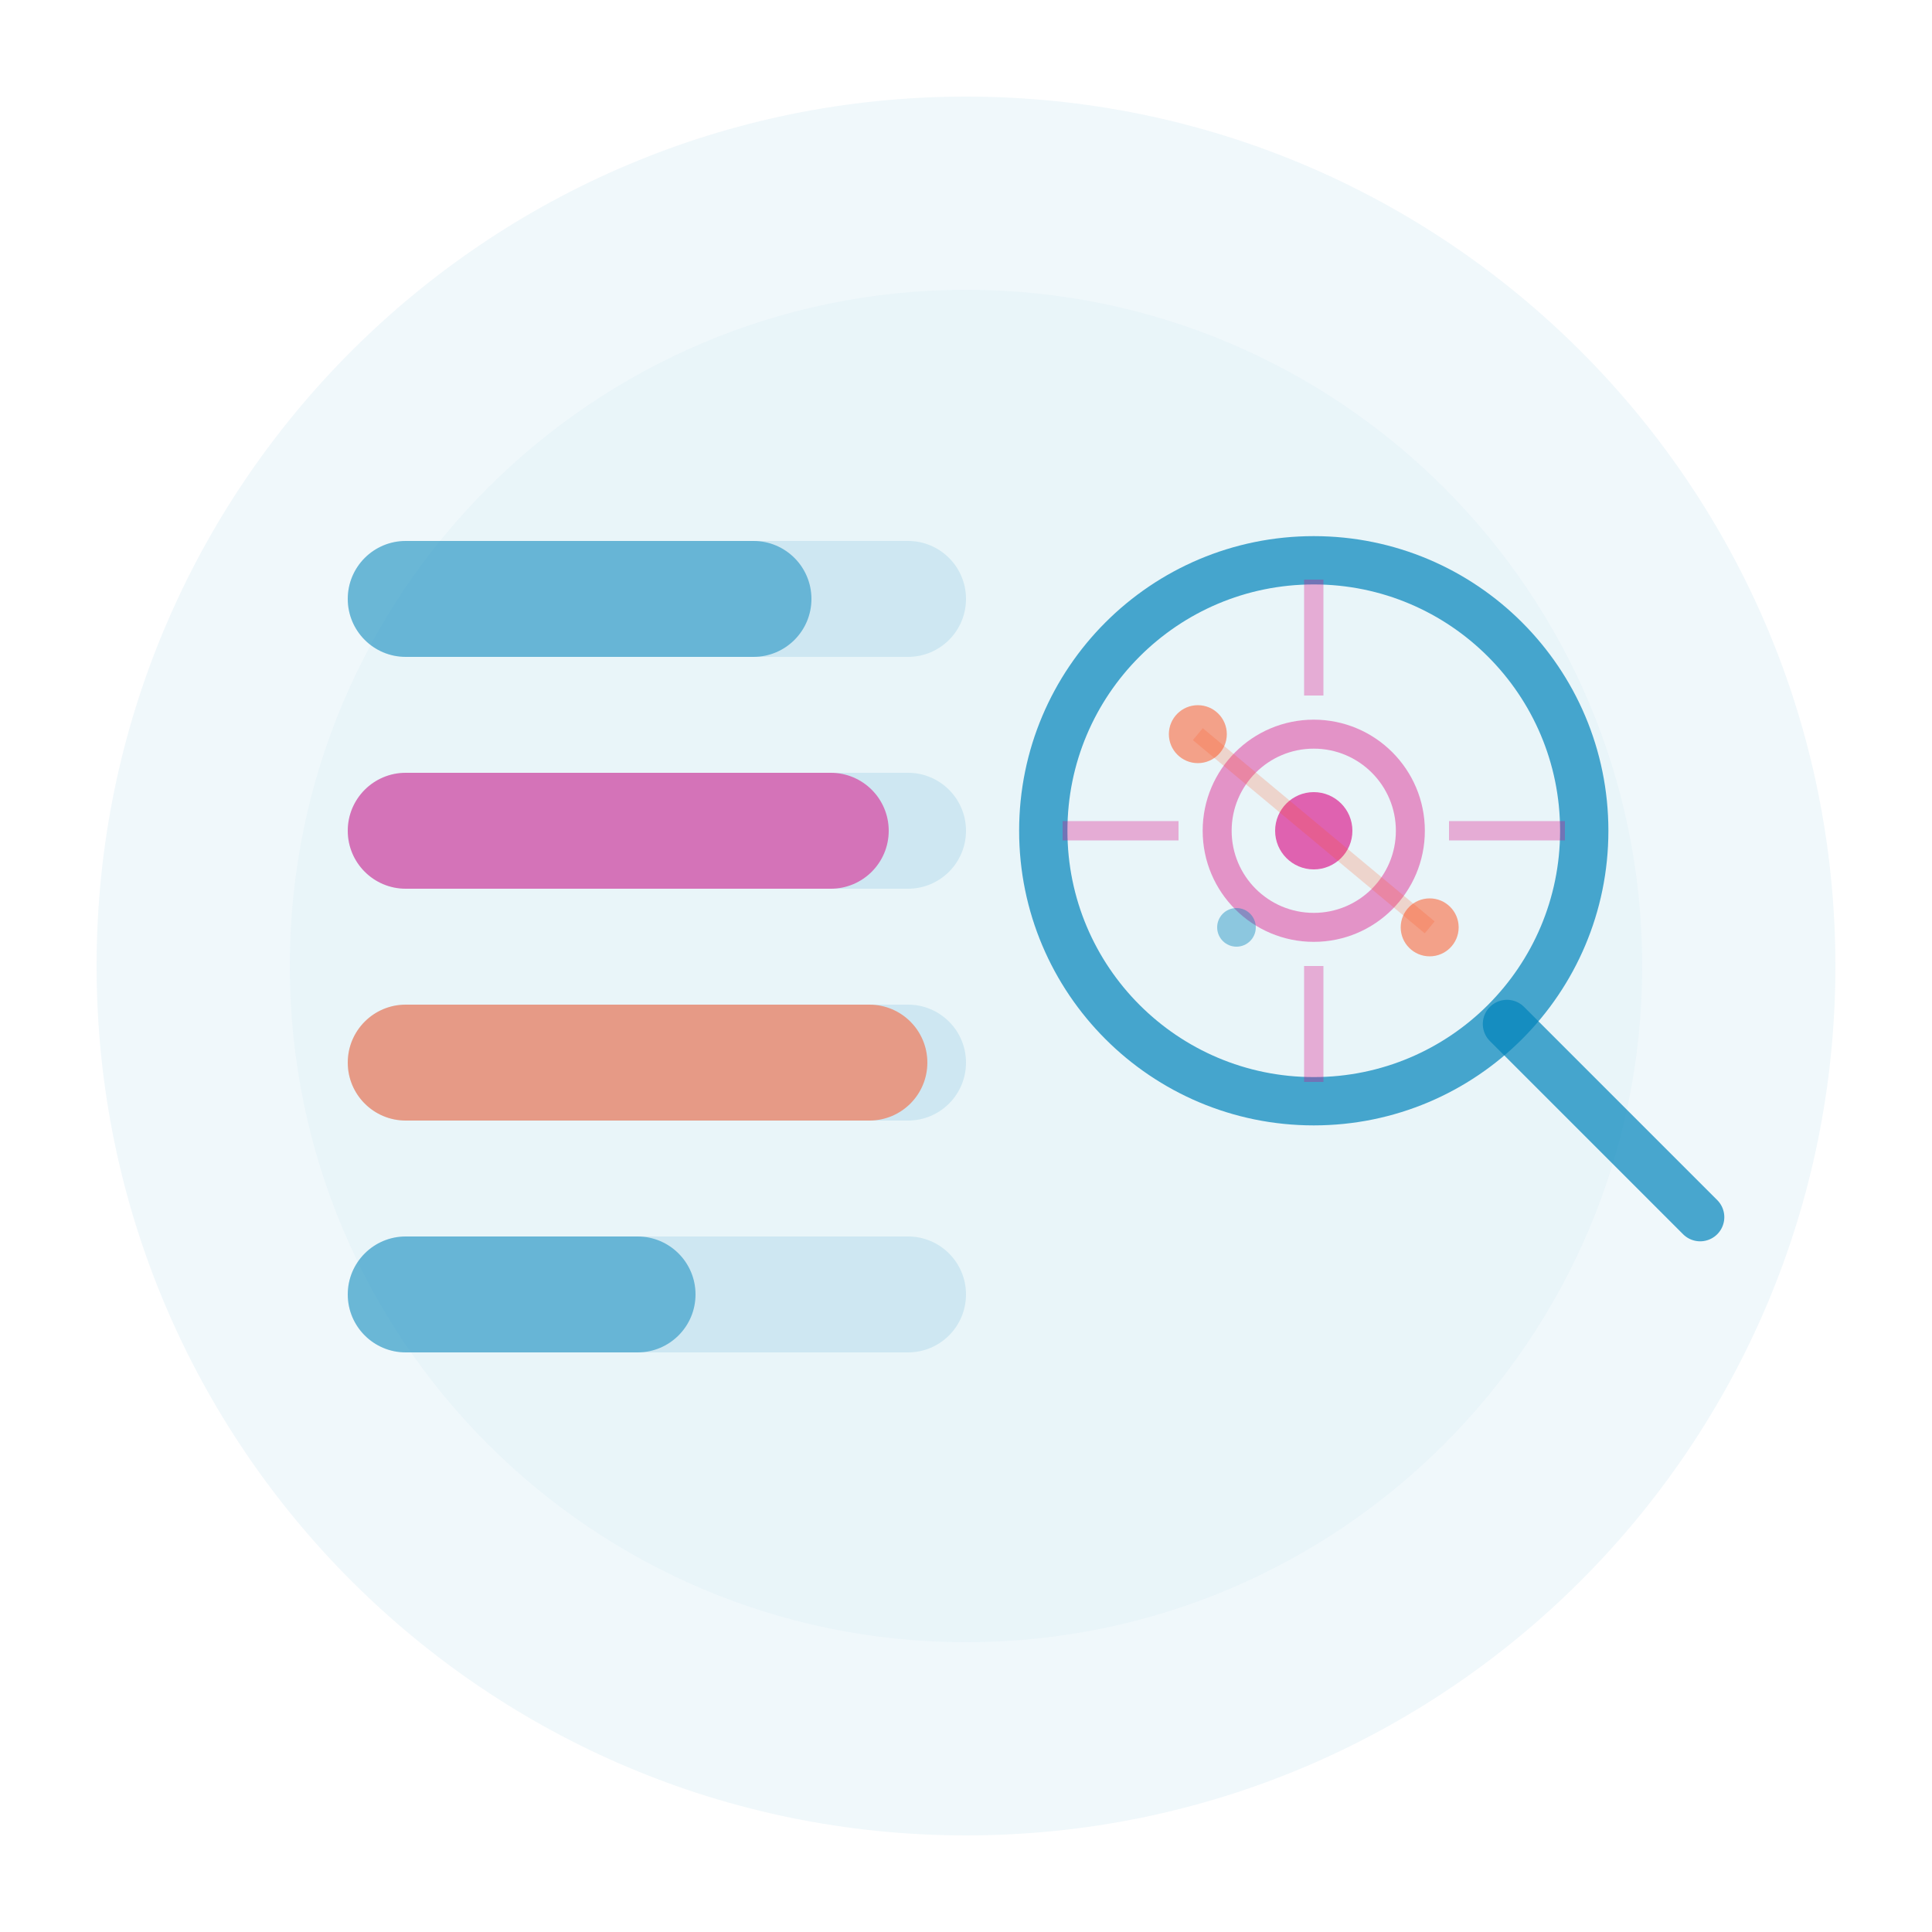
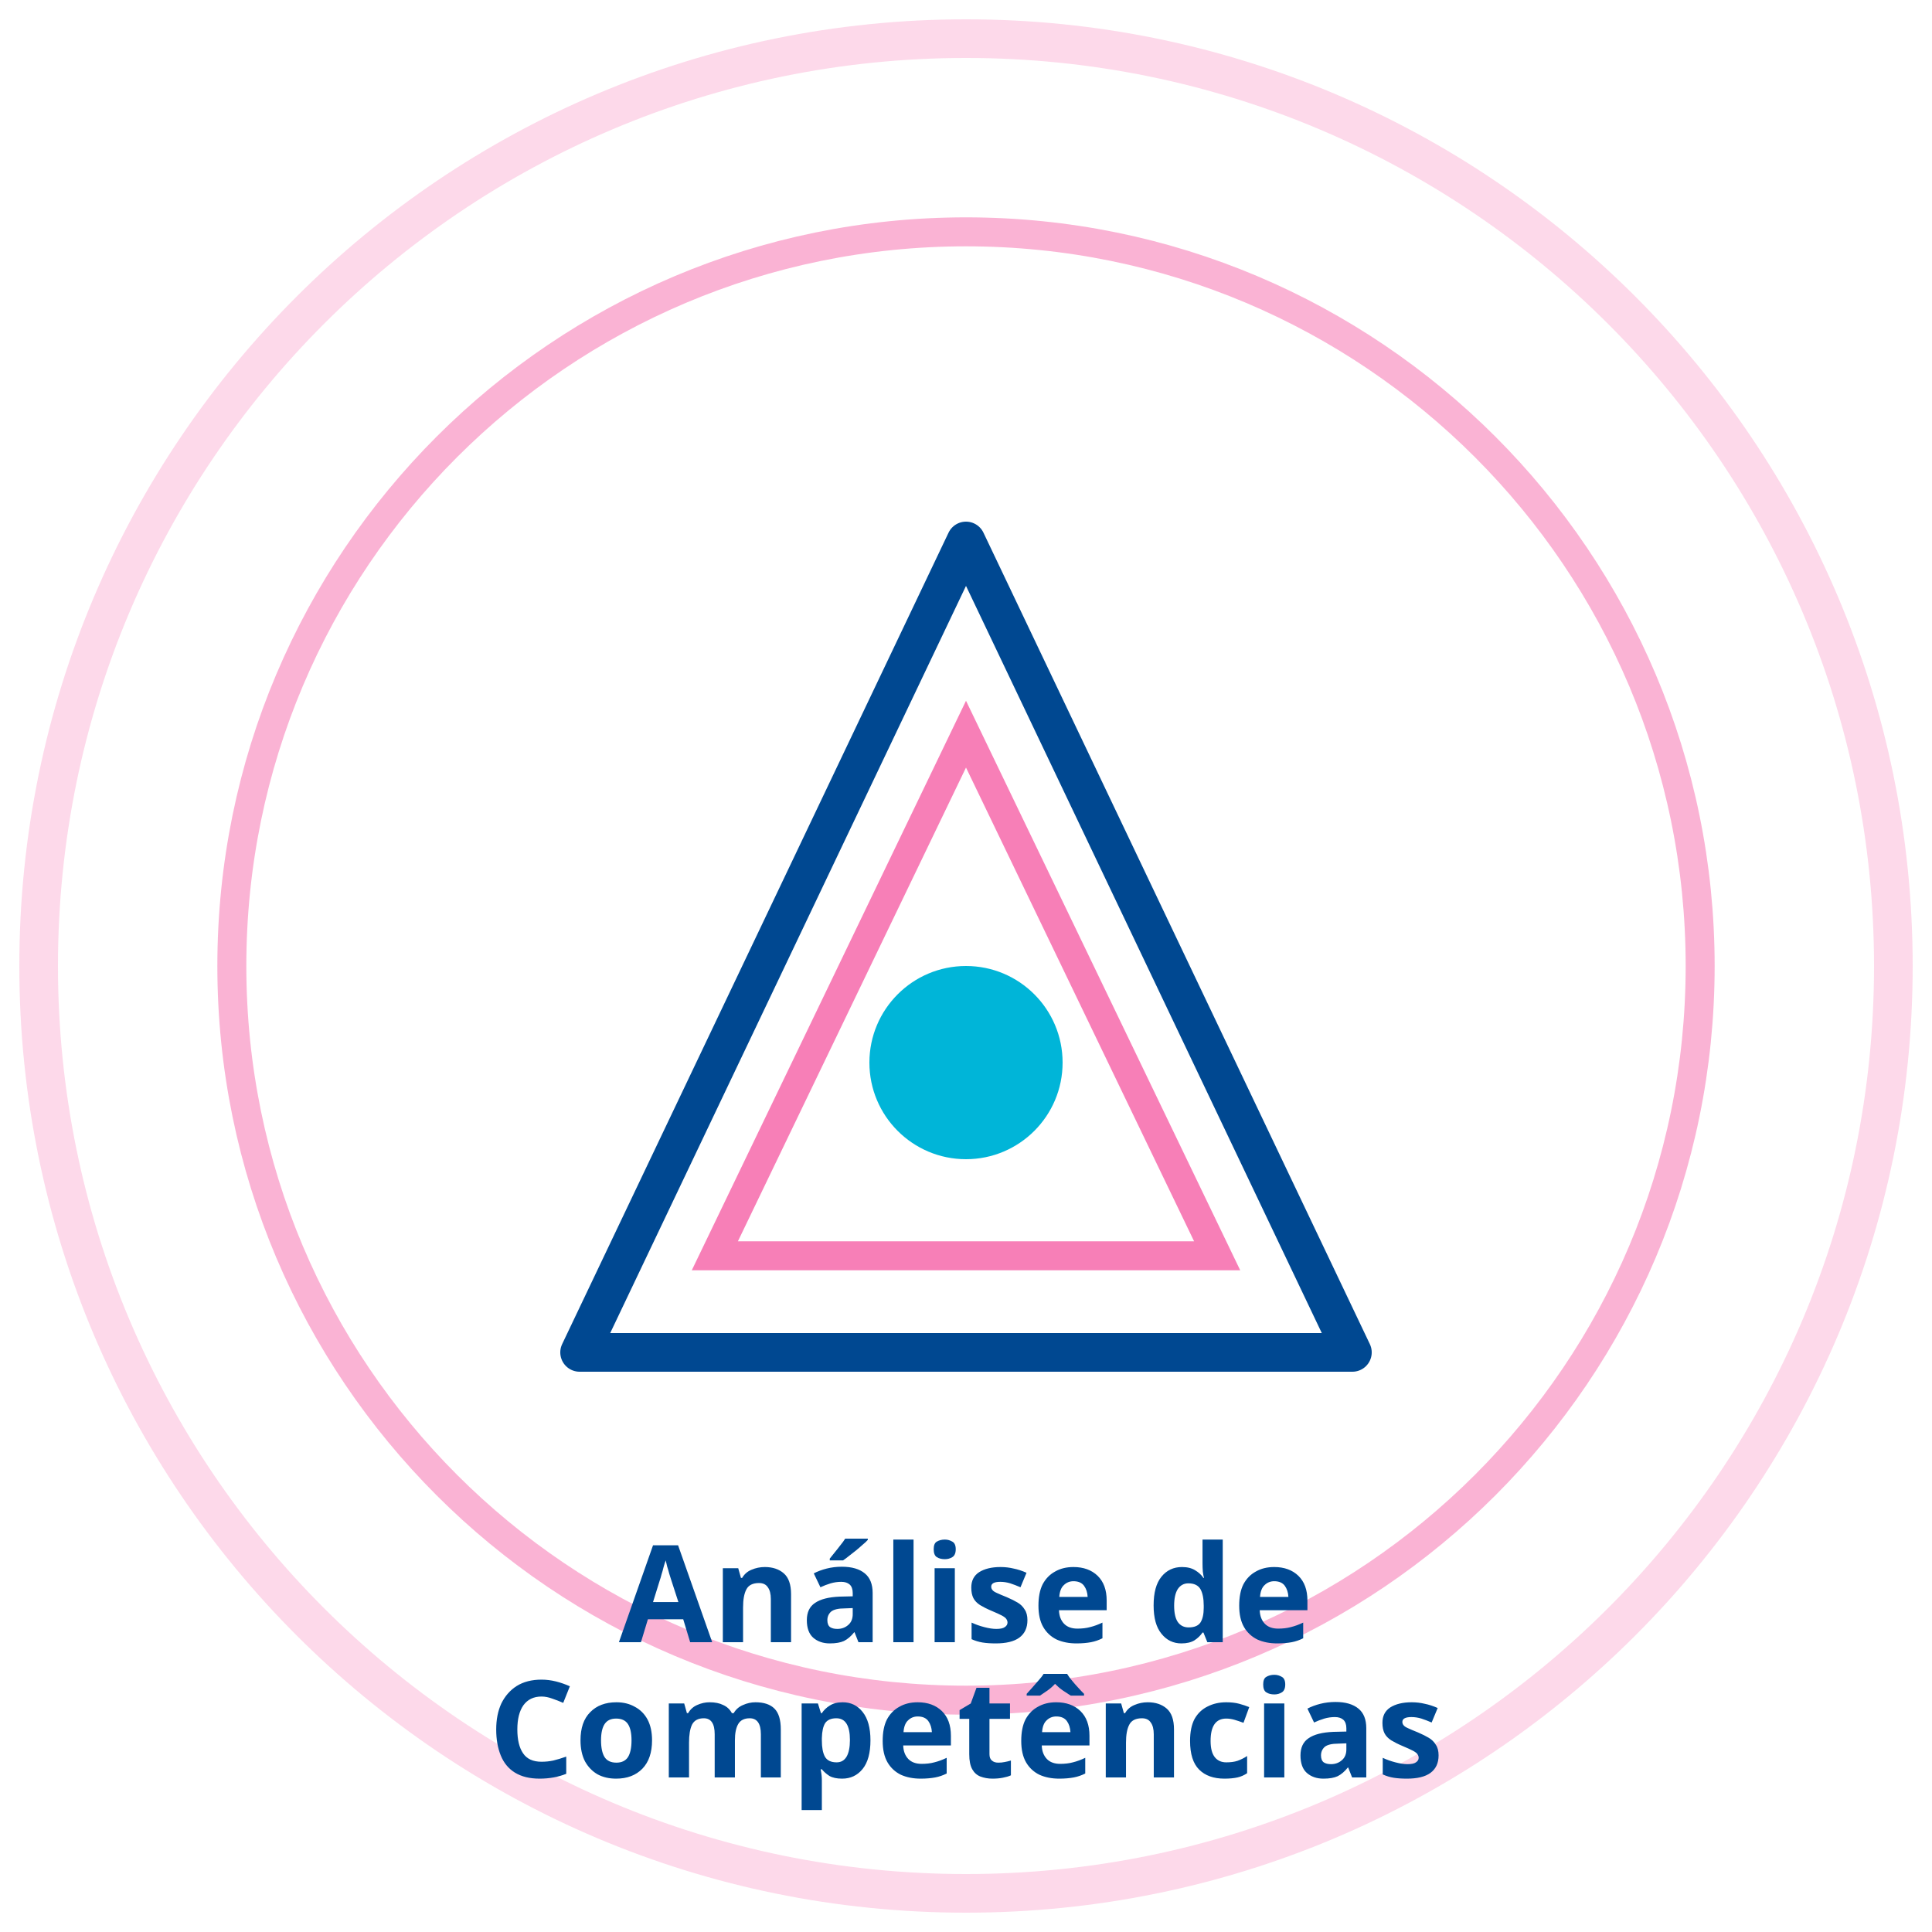
- <svg xmlns="http://www.w3.org/2000/svg" viewBox="0 0 100 100" fill="none">
-   <defs>
-     <linearGradient id="targetGrad" x1="0%" y1="0%" x2="100%" y2="100%">
-       <stop offset="0%" stop-color="#0083ba" />
-       <stop offset="100%" stop-color="#00699b" />
-     </linearGradient>
-   </defs>
-   <circle cx="50" cy="50" r="45" fill="#0083ba" opacity="0.06" />
-   <circle cx="50" cy="50" r="35" fill="#0083ba" opacity="0.03" />
-   <g transform="translate(18, 28)">
-     <rect x="0" y="0" width="32" height="6" rx="3" fill="#0083ba" opacity="0.12" />
-     <rect x="0" y="0" width="24" height="6" rx="3" fill="#0083ba" opacity="0.5" />
-     <rect x="0" y="12" width="32" height="6" rx="3" fill="#0083ba" opacity="0.12" />
-     <rect x="0" y="12" width="28" height="6" rx="3" fill="#d9007e" opacity="0.5" />
-     <rect x="0" y="24" width="32" height="6" rx="3" fill="#0083ba" opacity="0.12" />
-     <rect x="0" y="24" width="30" height="6" rx="3" fill="#fe4e19" opacity="0.5" />
-     <rect x="0" y="36" width="32" height="6" rx="3" fill="#0083ba" opacity="0.12" />
-     <rect x="0" y="36" width="18" height="6" rx="3" fill="#0083ba" opacity="0.5" />
-   </g>
-   <g transform="translate(50, 25)">
-     <circle cx="18" cy="18" r="14" stroke="#0083ba" stroke-width="2.5" fill="none" opacity="0.7" />
-     <line x1="28" y1="28" x2="38" y2="38" stroke="#0083ba" stroke-width="2.5" stroke-linecap="round" opacity="0.7" />
-   </g>
-   <circle cx="68" cy="43" r="5" stroke="#d9007e" stroke-width="1.5" fill="none" opacity="0.4" />
-   <circle cx="68" cy="43" r="2" fill="#d9007e" opacity="0.6" />
-   <line x1="68" y1="30" x2="68" y2="36" stroke="#d9007e" stroke-width="1" opacity="0.3" />
-   <line x1="68" y1="50" x2="68" y2="56" stroke="#d9007e" stroke-width="1" opacity="0.3" />
-   <line x1="55" y1="43" x2="61" y2="43" stroke="#d9007e" stroke-width="1" opacity="0.3" />
-   <line x1="75" y1="43" x2="81" y2="43" stroke="#d9007e" stroke-width="1" opacity="0.3" />
-   <circle cx="62" cy="38" r="1.5" fill="#fe4e19" opacity="0.5" />
-   <circle cx="74" cy="48" r="1.5" fill="#fe4e19" opacity="0.5" />
-   <circle cx="64" cy="48" r="1" fill="#0083ba" opacity="0.4" />
-   <line x1="62" y1="38" x2="68" y2="43" stroke="#fe4e19" stroke-width="0.8" opacity="0.2" />
-   <line x1="74" y1="48" x2="68" y2="43" stroke="#fe4e19" stroke-width="0.8" opacity="0.2" />
+ <svg xmlns="http://www.w3.org/2000/svg" viewBox="0 0 100 100" width="100" height="100">
+   <circle cx="50" cy="50" r="48" fill="none" stroke="#ef0070" stroke-width="2" opacity="0.15" />
+   <circle cx="50" cy="50" r="38" fill="none" stroke="#ef0070" stroke-width="1.5" opacity="0.3" />
+   <polygon points="50,28 70,70 30,70" fill="none" stroke="#004891" stroke-width="2" stroke-linejoin="round" />
+   <polygon points="50,38 63,65 37,65" fill="none" stroke="#ef0070" stroke-width="1.5" opacity="0.5" />
+   <circle cx="50" cy="55" r="5" fill="#00b5d8" />
+   <text x="50" y="85" text-anchor="middle" fill="#004891" font-size="7" font-family="sans-serif" font-weight="bold">Análise de</text>
+   <text x="50" y="92" text-anchor="middle" fill="#004891" font-size="7" font-family="sans-serif" font-weight="bold">Competências</text>
</svg>
